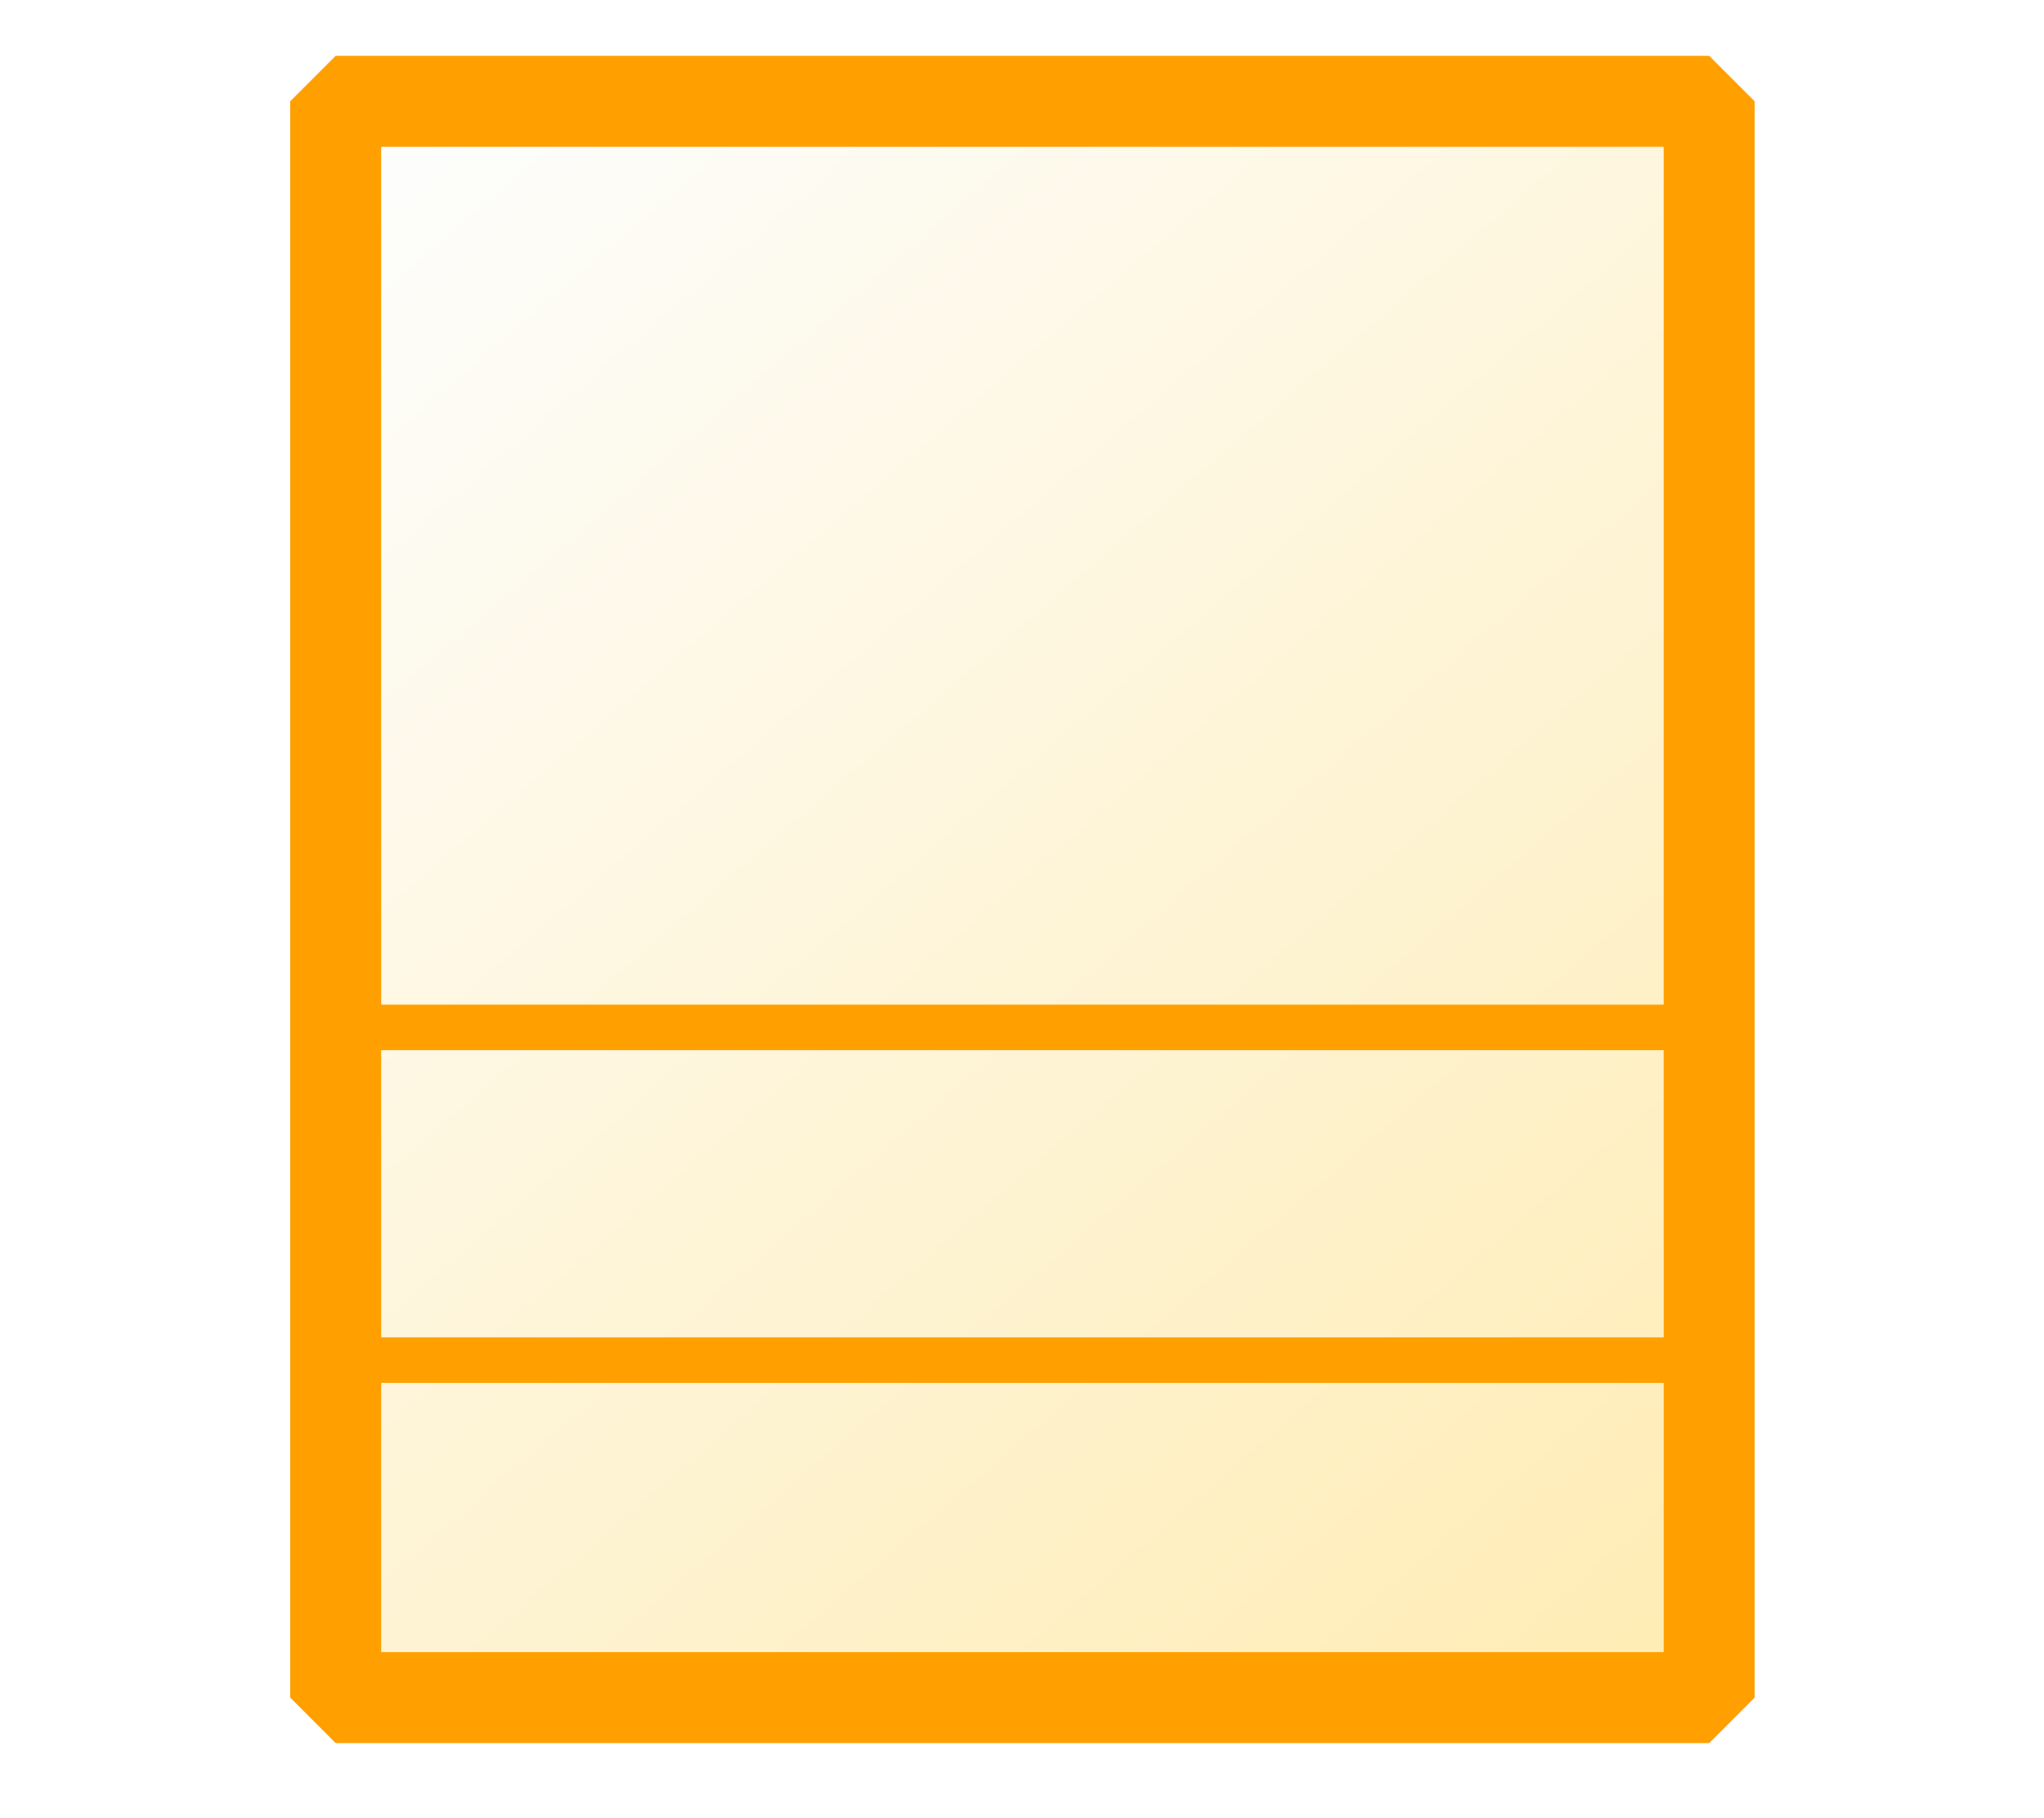
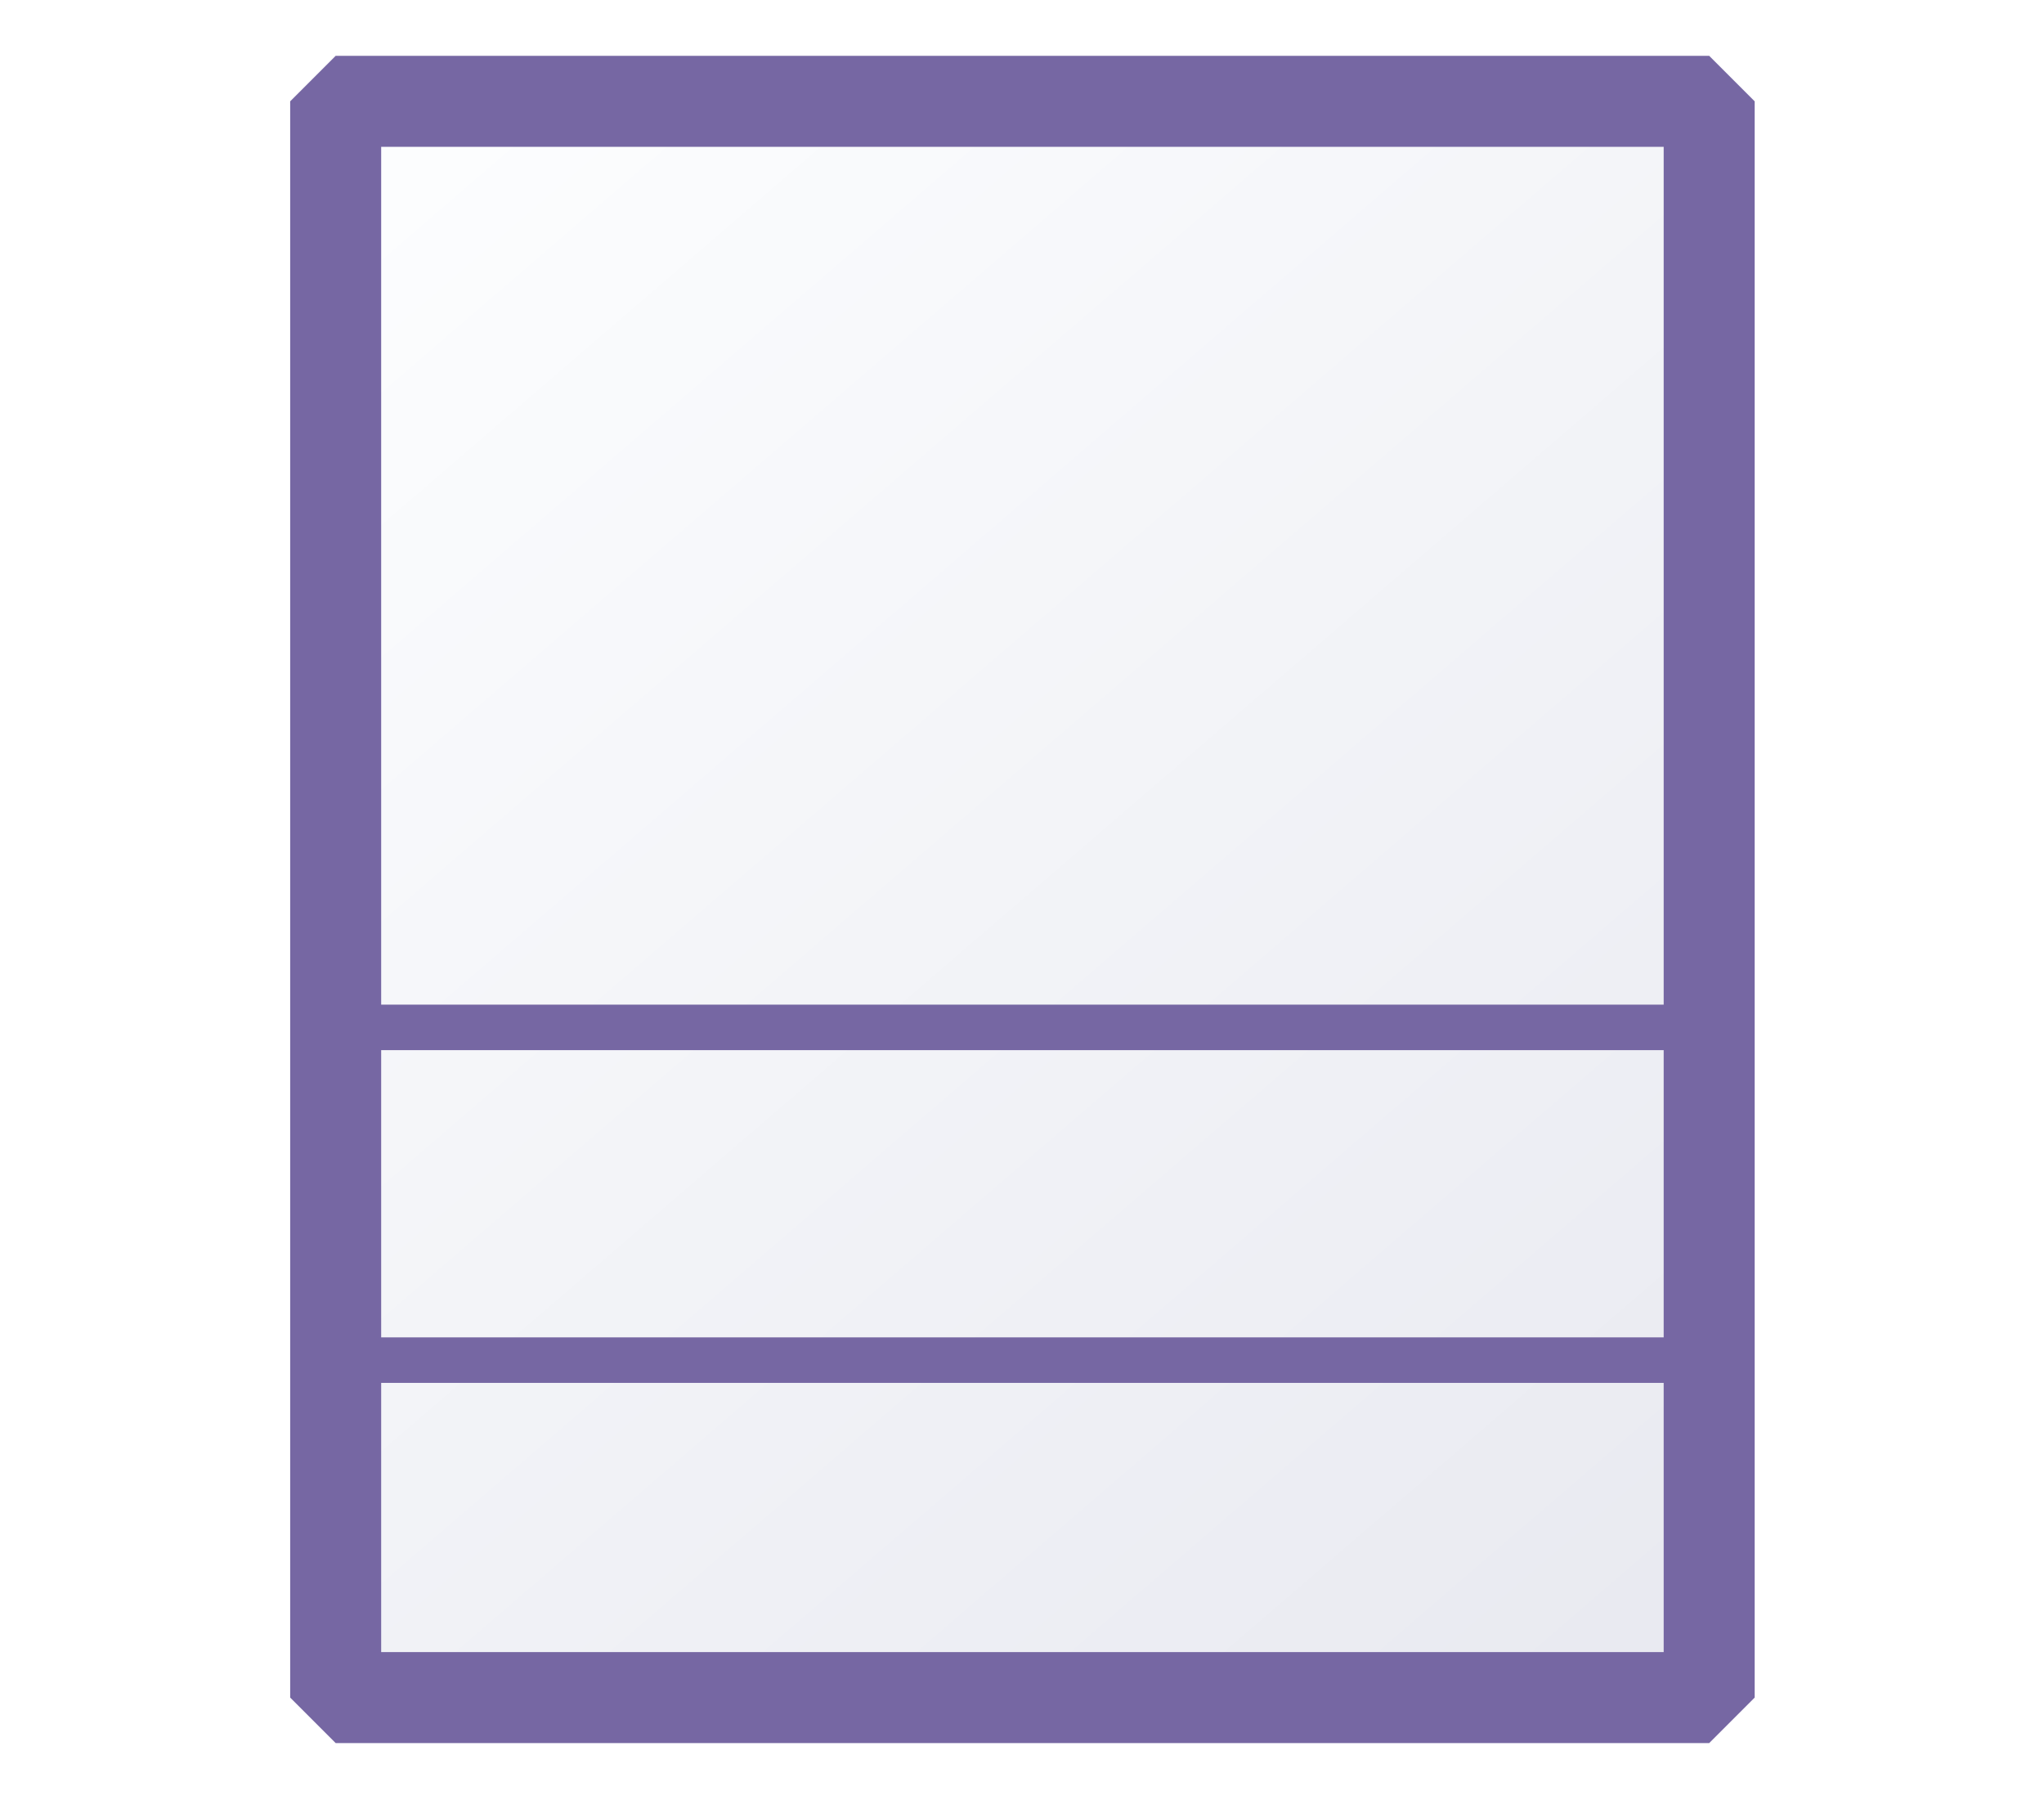
<svg xmlns="http://www.w3.org/2000/svg" xmlns:xlink="http://www.w3.org/1999/xlink" width="18" height="16" viewBox="0 0 4.762 4.233" version="1.1" id="svg8">
  <defs id="defs2">
    <linearGradient id="linearGradient872">
-       <stop style="stop-color:#ffecb3;stop-opacity:1;" offset="0" id="stop868" />
+       <stop style="stop-color:#e8e9f0;stop-opacity:1;" offset="0" id="stop868" />
      <stop style="stop-color:#fdfeff;stop-opacity:1" offset="1" id="stop870" />
    </linearGradient>
    <filter style="color-interpolation-filters:sRGB" id="filter1074" x="-0.024" y="-inf" width="1.047" height="inf">
      <feGaussianBlur stdDeviation="1.194" id="feGaussianBlur1076" />
    </filter>
    <filter style="color-interpolation-filters:sRGB" id="filter1078" x="-0.024" y="-inf" width="1.047" height="inf">
      <feGaussianBlur stdDeviation="1.194" id="feGaussianBlur1080" />
    </filter>
    <linearGradient xlink:href="#linearGradient872" id="linearGradient874" x1="144.286" y1="144.286" x2="23.46" y2="3.881" gradientUnits="userSpaceOnUse" gradientTransform="matrix(0.0264847,0,0,0.02648147,0.1605756,0.1328708)" />
  </defs>
  <g id="layer1">
    <g id="g882">
      <path style="fill:none;stroke:#4d81b4;stroke-width:2.5;stroke-linecap:butt;stroke-linejoin:miter;stroke-miterlimit:4;stroke-dasharray:none;stroke-opacity:0.827;filter:url(#filter1078)" d="M 23.854,114.598 H 144.634" id="path883-7" transform="matrix(0.0264847,0,0,0.02648147,0.1605756,0.1328708)" />
      <path style="fill:none;stroke:#4d81b4;stroke-width:2.5;stroke-linecap:butt;stroke-linejoin:miter;stroke-miterlimit:4;stroke-dasharray:none;stroke-opacity:0.827;filter:url(#filter1074)" d="M 23.061,85.34 H 143.84" id="path883-3-5" transform="matrix(0.0264847,0,0,0.02648147,0.1605756,0.1328708)" />
-       <path id="rect881" style="fill:url(#linearGradient874);fill-opacity:1;stroke:#ffa000;stroke-width:0.212;stroke-linejoin:bevel;stroke-miterlimit:4;stroke-dasharray:none;stroke-dashoffset:0;stroke-opacity:1" d="M 0.782,0.236 H 3.982 V 3.954 H 0.782 Z" />
-       <path style="fill:none;stroke:#ffa000;stroke-width:0.106;stroke-linecap:butt;stroke-linejoin:miter;stroke-miterlimit:4;stroke-dasharray:none;stroke-opacity:1" d="M 0.82,3.168 H 3.941" id="path883" />
-       <path style="fill:none;stroke:#ffa000;stroke-width:0.106;stroke-linecap:butt;stroke-linejoin:miter;stroke-miterlimit:4;stroke-dasharray:none;stroke-opacity:1" d="M 0.824,2.393 H 3.947" id="path883-3" />
+       <path id="rect881" style="fill:url(#linearGradient874);fill-opacity:1;stroke:#7667a3;stroke-width:0.212;stroke-linejoin:bevel;stroke-miterlimit:4;stroke-dasharray:none;stroke-dashoffset:0;stroke-opacity:1" d="M 0.782,0.236 H 3.982 V 3.954 H 0.782 Z" />
+       <path style="fill:none;stroke:#7667a3;stroke-width:0.106;stroke-linecap:butt;stroke-linejoin:miter;stroke-miterlimit:4;stroke-dasharray:none;stroke-opacity:1" d="M 0.82,3.168 H 3.941" id="path883" />
+       <path style="fill:none;stroke:#7667a3;stroke-width:0.106;stroke-linecap:butt;stroke-linejoin:miter;stroke-miterlimit:4;stroke-dasharray:none;stroke-opacity:1" d="M 0.824,2.393 H 3.947" id="path883-3" />
      <rect style="fill:#4b7eb0;fill-opacity:0;stroke:none;stroke-width:0.105;stroke-miterlimit:4;stroke-dasharray:none;stroke-opacity:0.827" id="rect840" width="3.165" height="2.157" x="0.782" y="0.236" />
    </g>
  </g>
</svg>
